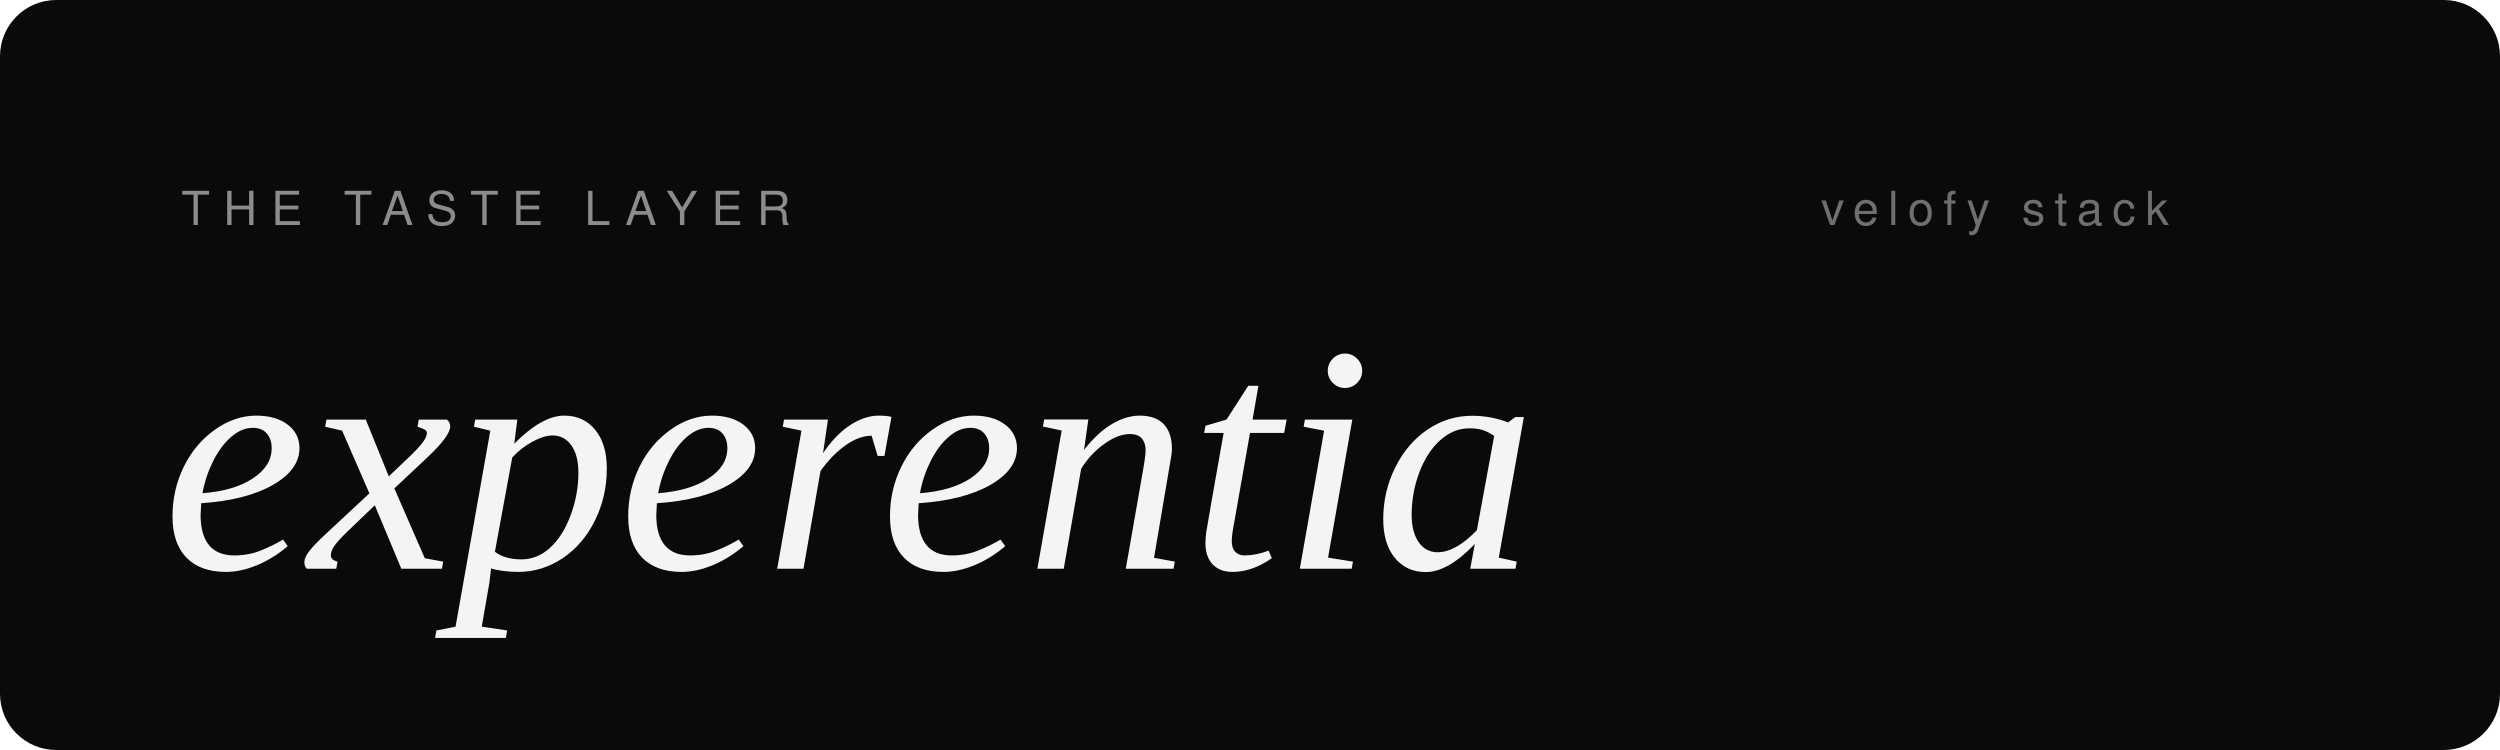
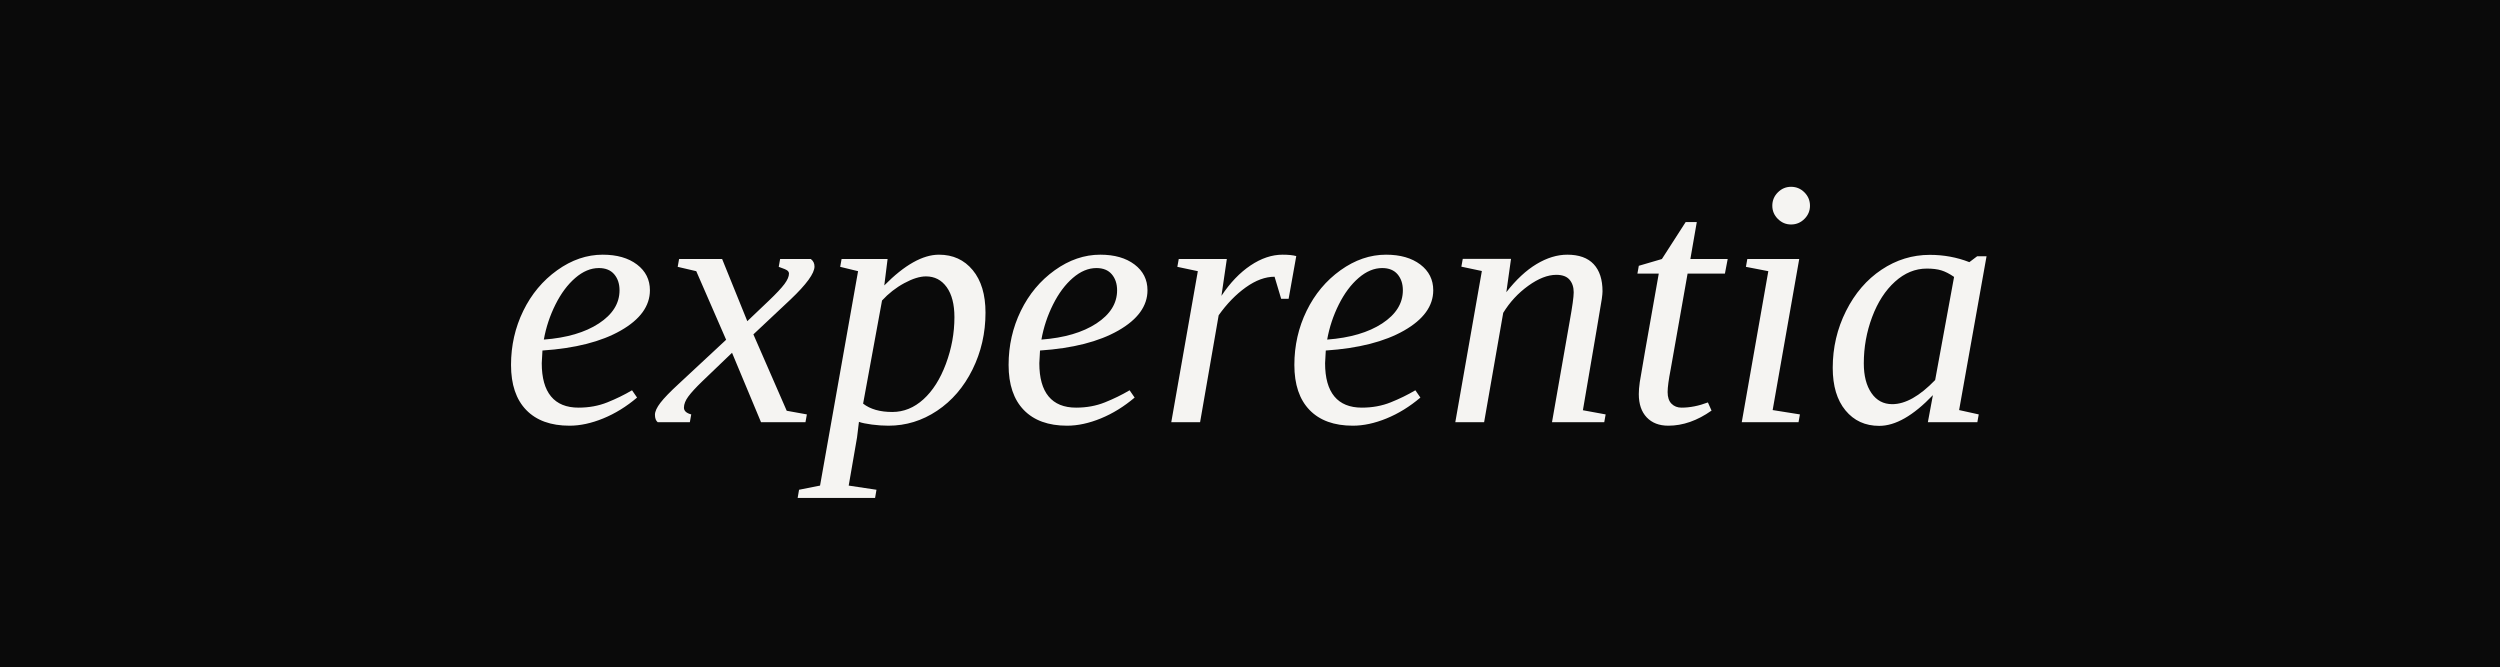
- <svg xmlns="http://www.w3.org/2000/svg" viewBox="0 0 800 240" width="800" height="240" role="img" aria-label="experentia">
-   <rect width="800" height="240" rx="18" fill="#0a0a0a" />
-   <text x="58" y="72" fill="#8c8c8c" font-family="'Helvetica Neue', Helvetica, Arial, sans-serif" font-size="15" font-weight="500" letter-spacing="4.5">THE TASTE LAYER</text>
-   <text x="694" y="72" text-anchor="end" fill="#6f6f6f" font-family="'Helvetica Neue', Helvetica, Arial, sans-serif" font-size="15" font-weight="500" letter-spacing="3">velofy stack</text>
-   <text x="52" y="182" fill="#f5f4f2" font-family="Didot, 'Hoefler Text', 'Playfair Display', Georgia, 'Times New Roman', serif" font-style="italic" font-size="104" letter-spacing="0.5">experentia</text>
+ <svg xmlns="http://www.w3.org/2000/svg" viewBox="0 0 900 240" width="900" height="240" role="img" aria-label="experentia">
+   <rect x="-30" y="-30" width="960" height="300" fill="#0a0a0a" />
+   <text x="450" y="152" text-anchor="middle" fill="#f5f4f2" font-family="Didot, 'Hoefler Text', 'Playfair Display', Georgia, 'Times New Roman', serif" font-style="italic" font-size="128" letter-spacing="0.5">experentia</text>
</svg>
